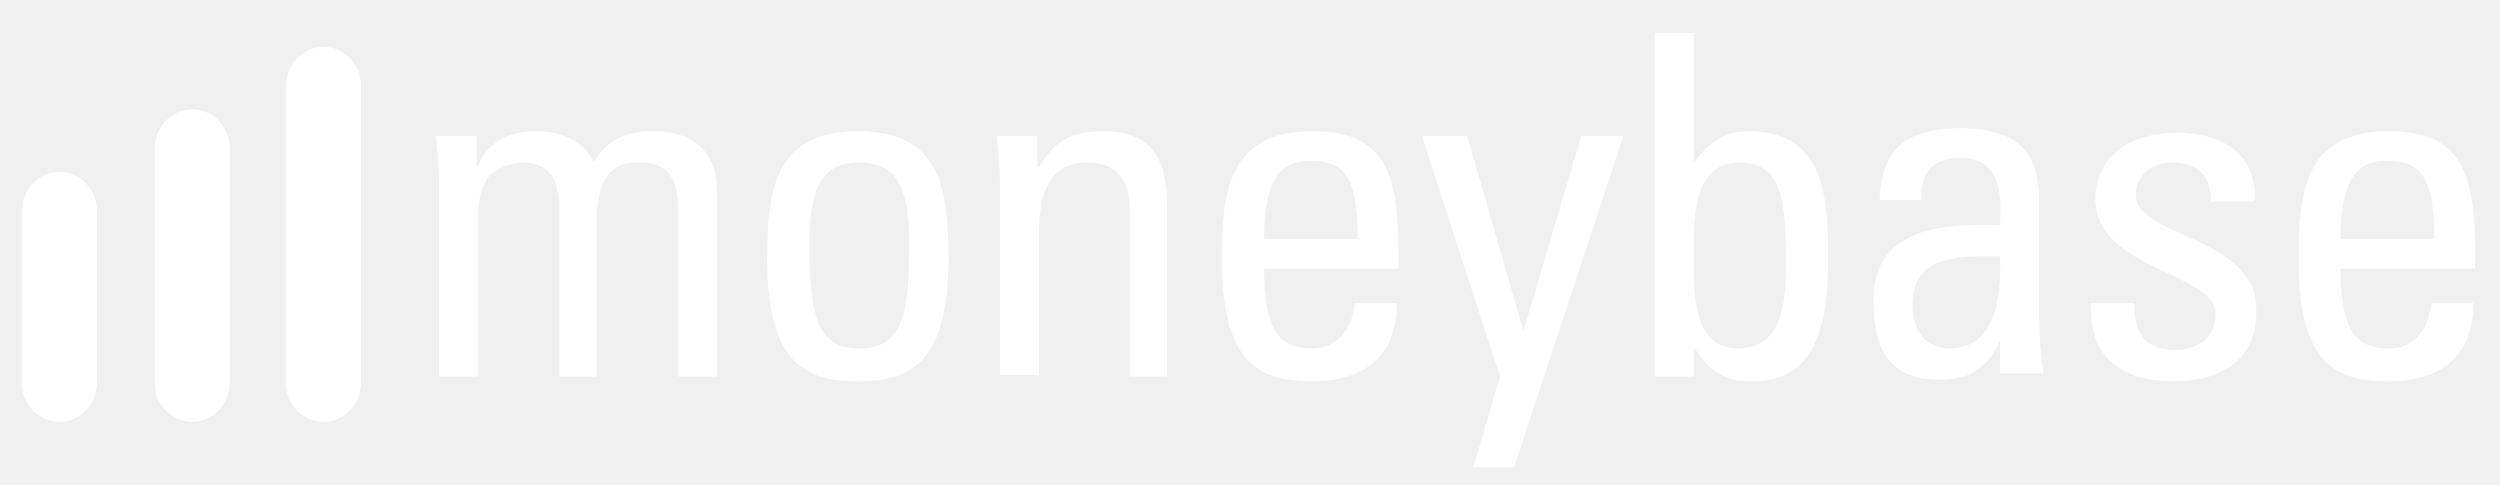
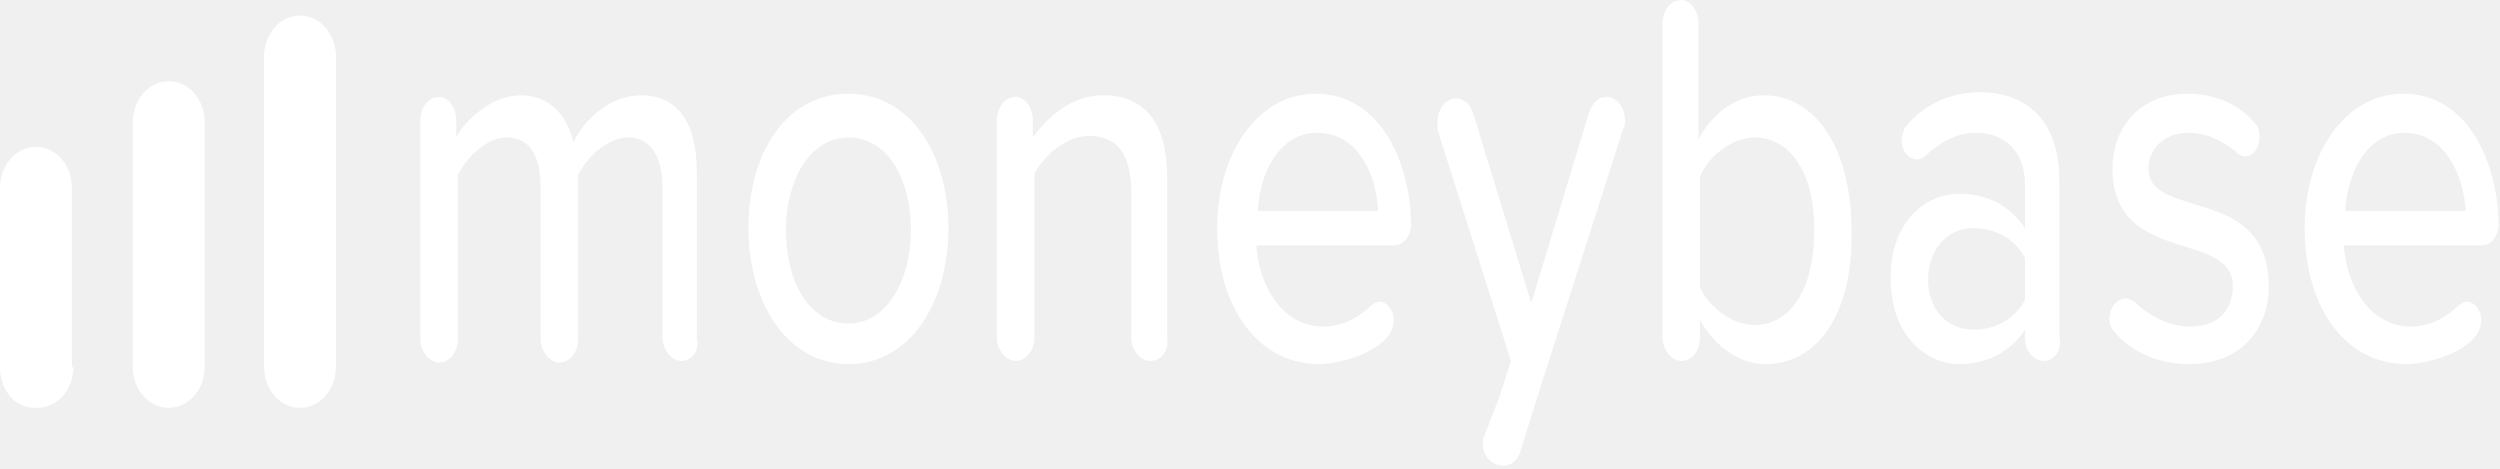
- <svg xmlns="http://www.w3.org/2000/svg" version="1.0" id="Layer_1" x="0px" y="0px" width="160px" height="31px" viewBox="0 0 160 31" enable-background="new 0 0 160 31" xml:space="preserve">
-   <g>
-     <path fill="#FFFFFF" d="M23.1,24.5c0,1.4-1.1,2.5-2.4,2.5l0,0c-1.3,0-2.4-1.1-2.4-2.5v-19c0-1.4,1.1-2.5,2.4-2.5l0,0   c1.3,0,2.4,1.1,2.4,2.5V24.5z" />
-     <path fill="#FFFFFF" d="M14.7,24.5c0,1.4-1.1,2.5-2.4,2.5l0,0c-1.3,0-2.4-1.1-2.4-2.5v-15C9.9,8.1,11,7,12.3,7l0,0   c1.3,0,2.4,1.1,2.4,2.5V24.5z" />
-     <path fill="#FFFFFF" d="M6.2,24.5c0,1.4-1.1,2.5-2.4,2.5l0,0c-1.3,0-2.4-1.1-2.4-2.5v-11c0-1.4,1.1-2.5,2.4-2.5l0,0   c1.3,0,2.4,1.1,2.4,2.5V24.5z" />
-   </g>
+ <svg xmlns="http://www.w3.org/2000/svg" version="1.0" id="Layer_1" x="0px" y="0px" width="160px" height="30px" viewBox="0 0 160 30" enable-background="new 0 0 160 30" xml:space="preserve">
  <g>
    <g>
-       <path fill="#FFFFFF" d="M35.8,24.1V13.4c0-1.6-0.4-3-2.4-3c-0.8,0-1.8,0.5-2.2,1c-0.5,0.8-0.6,1.7-0.6,2.3v10.4h-2.5V11.9    c0-1.1-0.1-2.1-0.2-3.2h2.6v1.9h0.1c0.7-1.6,2-2.2,3.8-2.2c1.4,0,3,0.6,3.6,2c0.9-1.6,2.3-2,3.7-2c1.6,0,4.2,0.4,4.2,4v11.7h-2.5    V13.4c0-1.6-0.4-3-2.4-3c-0.9,0-1.2,0-1.9,0.6c-0.7,0.6-0.9,2.1-0.9,2.7v10.4H35.8z" />
-       <path fill="#FFFFFF" d="M49.1,16.6c0-4.5,0.5-8.2,5.8-8.2c5.3,0,5.8,3.7,5.8,8.2c0,6.8-2.6,7.8-5.8,7.8S49.1,23.4,49.1,16.6z     M58.2,15.5c0-4.2-1.3-5.1-3.2-5.1c-1.9,0-3.2,0.9-3.2,5.1c0,5,0.6,6.8,3.2,6.8S58.2,20.5,58.2,15.5z" />
-       <path fill="#FFFFFF" d="M72.3,24.1V13.4c0-1.6-0.6-3-2.7-3c-2.7,0-3.1,2.4-3.1,4.5v9.1H64V11.9c0-1.1-0.1-2.1-0.2-3.2h2.6v2h0.1    c1-1.7,2.1-2.3,4.1-2.3c3.3,0,4.1,2,4.1,5v10.7H72.3z" />
-       <path fill="#FFFFFF" d="M80.9,17.2c0,4.3,1.2,5.1,3.1,5.1c1.7,0,2.6-1.4,2.7-2.9h2.7c0,3.4-2.1,5-5.4,5c-3.3,0-5.8-1-5.8-7.8    c0-4.5,0.5-8.2,5.8-8.2c4.4,0,5.5,2.4,5.5,7.5v1.3H80.9z M86.9,15.3c0-4.5-1.2-5-3.1-5c-1.6,0-2.9,0.8-2.9,5H86.9z" />
-       <path fill="#FFFFFF" d="M97.5,21.2L97.5,21.2l3.7-12.5h2.7l-7,21.2h-2.6l1.7-5.8L91,8.7h2.9L97.5,21.2z" />
-       <path fill="#FFFFFF" d="M108.4,24.1h-2.5v-22h2.5v8.2h0.1c0.9-1.2,1.9-1.9,3.4-1.9c5,0,5.1,4.4,5.1,8.3c0,6.8-2.5,7.7-5,7.7    c-1.6,0-2.7-0.7-3.5-2.1h-0.1V24.1z M111.2,22.3c3.1,0,3.1-3.4,3.1-5.7c0-4.1-0.4-6.2-3-6.2c-2.8,0-2.9,3.3-2.9,5.3    C108.4,18.1,108.1,22.3,111.2,22.3z" />
-       <path fill="#FFFFFF" d="M128,21.8L128,21.8c-0.8,1.8-2,2.5-3.9,2.5c-3.3,0-4.2-2.1-4.2-5.1c0-4.7,4.6-4.9,8.1-4.8    c0.1-2,0.1-4.3-2.6-4.3c-1.7,0-2.6,1.1-2.4,2.7h-2.7c0.1-3.4,1.9-4.6,5.2-4.6c4,0,5,2,5,4.6v7.4c0,1.2,0.1,2.5,0.3,3.7H128V21.8z     M122.4,19.5c0,1.5,0.7,2.8,2.4,2.8c1.5,0,3.4-0.9,3.2-5.9C125.6,16.4,122.4,16.2,122.4,19.5z" />
-       <path fill="#FFFFFF" d="M139.1,24.4c-3.3,0-5.4-1.5-5.3-5h2.8c0,0.9,0,3,2.6,3c1.5,0,2.6-0.8,2.6-2.3c0-2.7-7.7-2.8-7.7-7.4    c0-1.6,1-4.2,5.3-4.2c2.7,0,5.1,1.3,4.9,4.4h-2.8c0-1.6-0.8-2.5-2.4-2.5c-1.3,0-2.4,0.7-2.4,2.1c0,2.7,7.7,2.6,7.7,7.3    C144.5,23,142.2,24.4,139.1,24.4z" />
-       <path fill="#FFFFFF" d="M149.8,17.2c0,4.3,1.2,5.1,3.1,5.1c1.7,0,2.6-1.4,2.7-2.9h2.7c0,3.4-2.1,5-5.4,5c-3.3,0-5.8-1-5.8-7.8    c0-4.5,0.5-8.2,5.8-8.2c4.4,0,5.5,2.4,5.5,7.5v1.3H149.8z M155.8,15.3c0-4.5-1.2-5-3.1-5c-1.6,0-2.9,0.8-2.9,5H155.8z" />
+       <path fill="#FFFFFF" d="M21.5,23.5c0,1.4-1,2.6-2.3,2.6l0,0c-1.3,0-2.3-1.2-2.3-2.6V3.6c0-1.4,1-2.6,2.3-2.6l0,0    c1.3,0,2.3,1.2,2.3,2.6V23.5z" />
+       <path fill="#FFFFFF" d="M13.1,23.5c0,1.4-1,2.6-2.3,2.6l0,0c-1.3,0-2.3-1.2-2.3-2.6V7.8c0-1.4,1-2.6,2.3-2.6l0,0    c1.3,0,2.3,1.2,2.3,2.6V23.5z" />
+       <path fill="#FFFFFF" d="M4.7,23.5c0,1.4-1,2.6-2.3,2.6l0,0C1,26.2,0,25,0,23.5V12c0-1.4,1-2.6,2.3-2.6l0,0c1.3,0,2.3,1.2,2.3,2.6    V23.5z" />
    </g>
+     <path fill="#FFFFFF" d="M43.6,23.1c-0.6,0-1.2-0.7-1.2-1.5V12c0-1.9-0.7-3.2-2.2-3.2c-1.3,0-2.6,1.2-3.2,2.4v10.5   c0,0.8-0.5,1.5-1.2,1.5c-0.6,0-1.2-0.7-1.2-1.5V12c0-1.9-0.6-3.2-2.2-3.2c-1.2,0-2.5,1.2-3.1,2.4v10.5c0,0.8-0.5,1.5-1.2,1.5   c-0.6,0-1.2-0.7-1.2-1.5V7.7c0-0.8,0.5-1.5,1.2-1.5c0.6,0,1.1,0.7,1.1,1.5v1.1c0.5-1,2.2-2.7,4.1-2.7c1.9,0,3,1.3,3.4,3   c0.7-1.5,2.4-3,4.3-3c2.3,0,3.6,1.6,3.6,5v10.6C44.8,22.5,44.2,23.1,43.6,23.1z" />
+     <path fill="#FFFFFF" d="M54.3,23.3c-3.9,0-6.4-3.9-6.4-8.7s2.4-8.6,6.4-8.6c4,0,6.4,3.9,6.4,8.6S58.3,23.3,54.3,23.3z M54.3,8.8   c-2.5,0-4,2.8-4,5.9c0,3.2,1.4,6,4,6c2.5,0,4-2.8,4-6C58.3,11.6,56.9,8.8,54.3,8.8z" />
+     <path fill="#FFFFFF" d="M73.6,23.1c-0.6,0-1.2-0.7-1.2-1.5v-9.3c0-2.7-1.1-3.6-2.7-3.6c-1.5,0-2.8,1.2-3.5,2.4v10.5   c0,0.8-0.5,1.5-1.2,1.5c-0.6,0-1.2-0.7-1.2-1.5V7.7c0-0.8,0.5-1.5,1.2-1.5c0.6,0,1.1,0.7,1.1,1.5v1.1c0.9-1.3,2.5-2.7,4.5-2.7   c2.7,0,4.1,1.8,4.1,5.3v10.3C74.8,22.5,74.3,23.1,73.6,23.1z" />
+     <path fill="#FFFFFF" d="M89.2,15.7h-8.8c0.2,2.8,1.8,5.2,4.3,5.2c1.1,0,2.2-0.5,3.1-1.4c0.2-0.1,0.3-0.2,0.5-0.2   c0.4,0,0.9,0.5,0.9,1.2c0,1.8-3.2,2.8-4.8,2.8c-3.8,0-6.5-3.5-6.5-8.7c0-4.8,2.6-8.6,6.3-8.6c3.1,0,5.2,2.5,5.9,6.2   c0.1,0.5,0.2,1.3,0.2,1.9C90.4,15,89.9,15.7,89.2,15.7z M84.3,8.5c-2.5,0-3.7,2.7-3.8,5h7.7C88.1,11.3,87,8.5,84.3,8.5z" />
+     <path fill="#FFFFFF" d="M113,23.3c-1.7,0-3.2-1.1-4.2-2.8v1.1c0,0.8-0.5,1.5-1.2,1.5c-0.6,0-1.2-0.7-1.2-1.5V1.5   c0-0.8,0.5-1.5,1.2-1.5c0.6,0,1.1,0.7,1.1,1.5v7.4c1-1.8,2.5-2.8,4.2-2.8c3.3,0,5.6,3.4,5.6,8.7C118.6,20.1,116.3,23.3,113,23.3z    M112.3,8.8c-1.4,0-2.9,1.1-3.5,2.5v7.1c0.6,1.3,2.1,2.4,3.5,2.4c2.4,0,3.8-2.5,3.8-5.9C116.2,11.3,114.7,8.8,112.3,8.8z" />
+     <path fill="#FFFFFF" d="M130.8,23.1L130.8,23.1c-0.5,0-1.2-0.5-1.2-1.5v-0.5c-1,1.5-2.5,2.2-4.2,2.2c-2.1,0-4.4-1.8-4.4-5.5   c0-3.7,2.3-5.4,4.4-5.4c1.7,0,3.2,0.7,4.2,2.2v-2.8c0-2.1-1.3-3.3-3.1-3.3c-1.2,0-2.2,0.5-3.2,1.4c-0.2,0.2-0.4,0.3-0.6,0.3   c-0.5,0-1-0.5-1-1.2c0-0.3,0.1-0.5,0.2-0.8c1.2-1.6,3.1-2.3,4.8-2.3c2.7,0,5.1,1.5,5.1,5.7v9.9C132,22.5,131.4,23.1,130.8,23.1z    M129.6,16.5c-0.7-1.3-2-1.9-3.3-1.9c-1.7,0-2.9,1.4-2.9,3.3c0,1.9,1.2,3.2,2.9,3.2c1.3,0,2.6-0.6,3.3-1.9V16.5z" />
+     <path fill="#FFFFFF" d="M140.1,23.3c-1.7,0-3.6-0.6-4.8-2.1c-0.2-0.2-0.3-0.5-0.3-0.8c0-0.7,0.5-1.3,1-1.3c0.2,0,0.4,0.1,0.6,0.2   c0.9,0.9,2.2,1.6,3.6,1.6c1.8,0,2.7-1.1,2.7-2.6c0-3.6-7.7-1.3-7.7-7.5c0-2.6,1.7-4.8,4.8-4.8c1.8,0,3.4,0.7,4.4,2   c0.2,0.2,0.2,0.5,0.2,0.8c0,0.7-0.4,1.2-0.9,1.2c-0.2,0-0.4-0.1-0.5-0.2c-0.8-0.7-1.9-1.3-3.1-1.3c-1.6,0-2.6,1-2.6,2.3   c0,3.3,7.7,1,7.7,7.5C145.2,21.1,143.4,23.3,140.1,23.3z" />
+     <path fill="#FFFFFF" d="M158.8,15.7H150c0.2,2.8,1.8,5.2,4.3,5.2c1.1,0,2.2-0.5,3.1-1.4c0.2-0.1,0.3-0.2,0.5-0.2   c0.4,0,0.9,0.5,0.9,1.2c0,1.8-3.2,2.8-4.8,2.8c-3.8,0-6.5-3.5-6.5-8.7c0-4.8,2.6-8.6,6.3-8.6c3.1,0,5.2,2.5,5.9,6.2   c0.1,0.5,0.2,1.3,0.2,1.9C160,15,159.5,15.7,158.8,15.7z M153.9,8.5c-2.5,0-3.7,2.7-3.8,5h7.7C157.7,11.3,156.5,8.5,153.9,8.5z" />
+     <path fill="#FFFFFF" d="M96,25.3l0.7-2.2L92,8.3C92,8.1,92,7.9,92,7.8c0-0.8,0.5-1.5,1.2-1.5c0.4,0,0.9,0.3,1.1,1L98,19.4l3.7-12.2   c0.2-0.6,0.6-1,1.1-1c0.7,0,1.2,0.7,1.2,1.5c0,0.2,0,0.4-0.1,0.5l-5.7,17.8l-0.9,2.9c-0.2,0.6-0.6,0.9-1.1,0.9   c-0.7,0-1.3-0.6-1.3-1.4c0-0.2,0-0.4,0.1-0.5L96,25.3z" />
  </g>
</svg>
